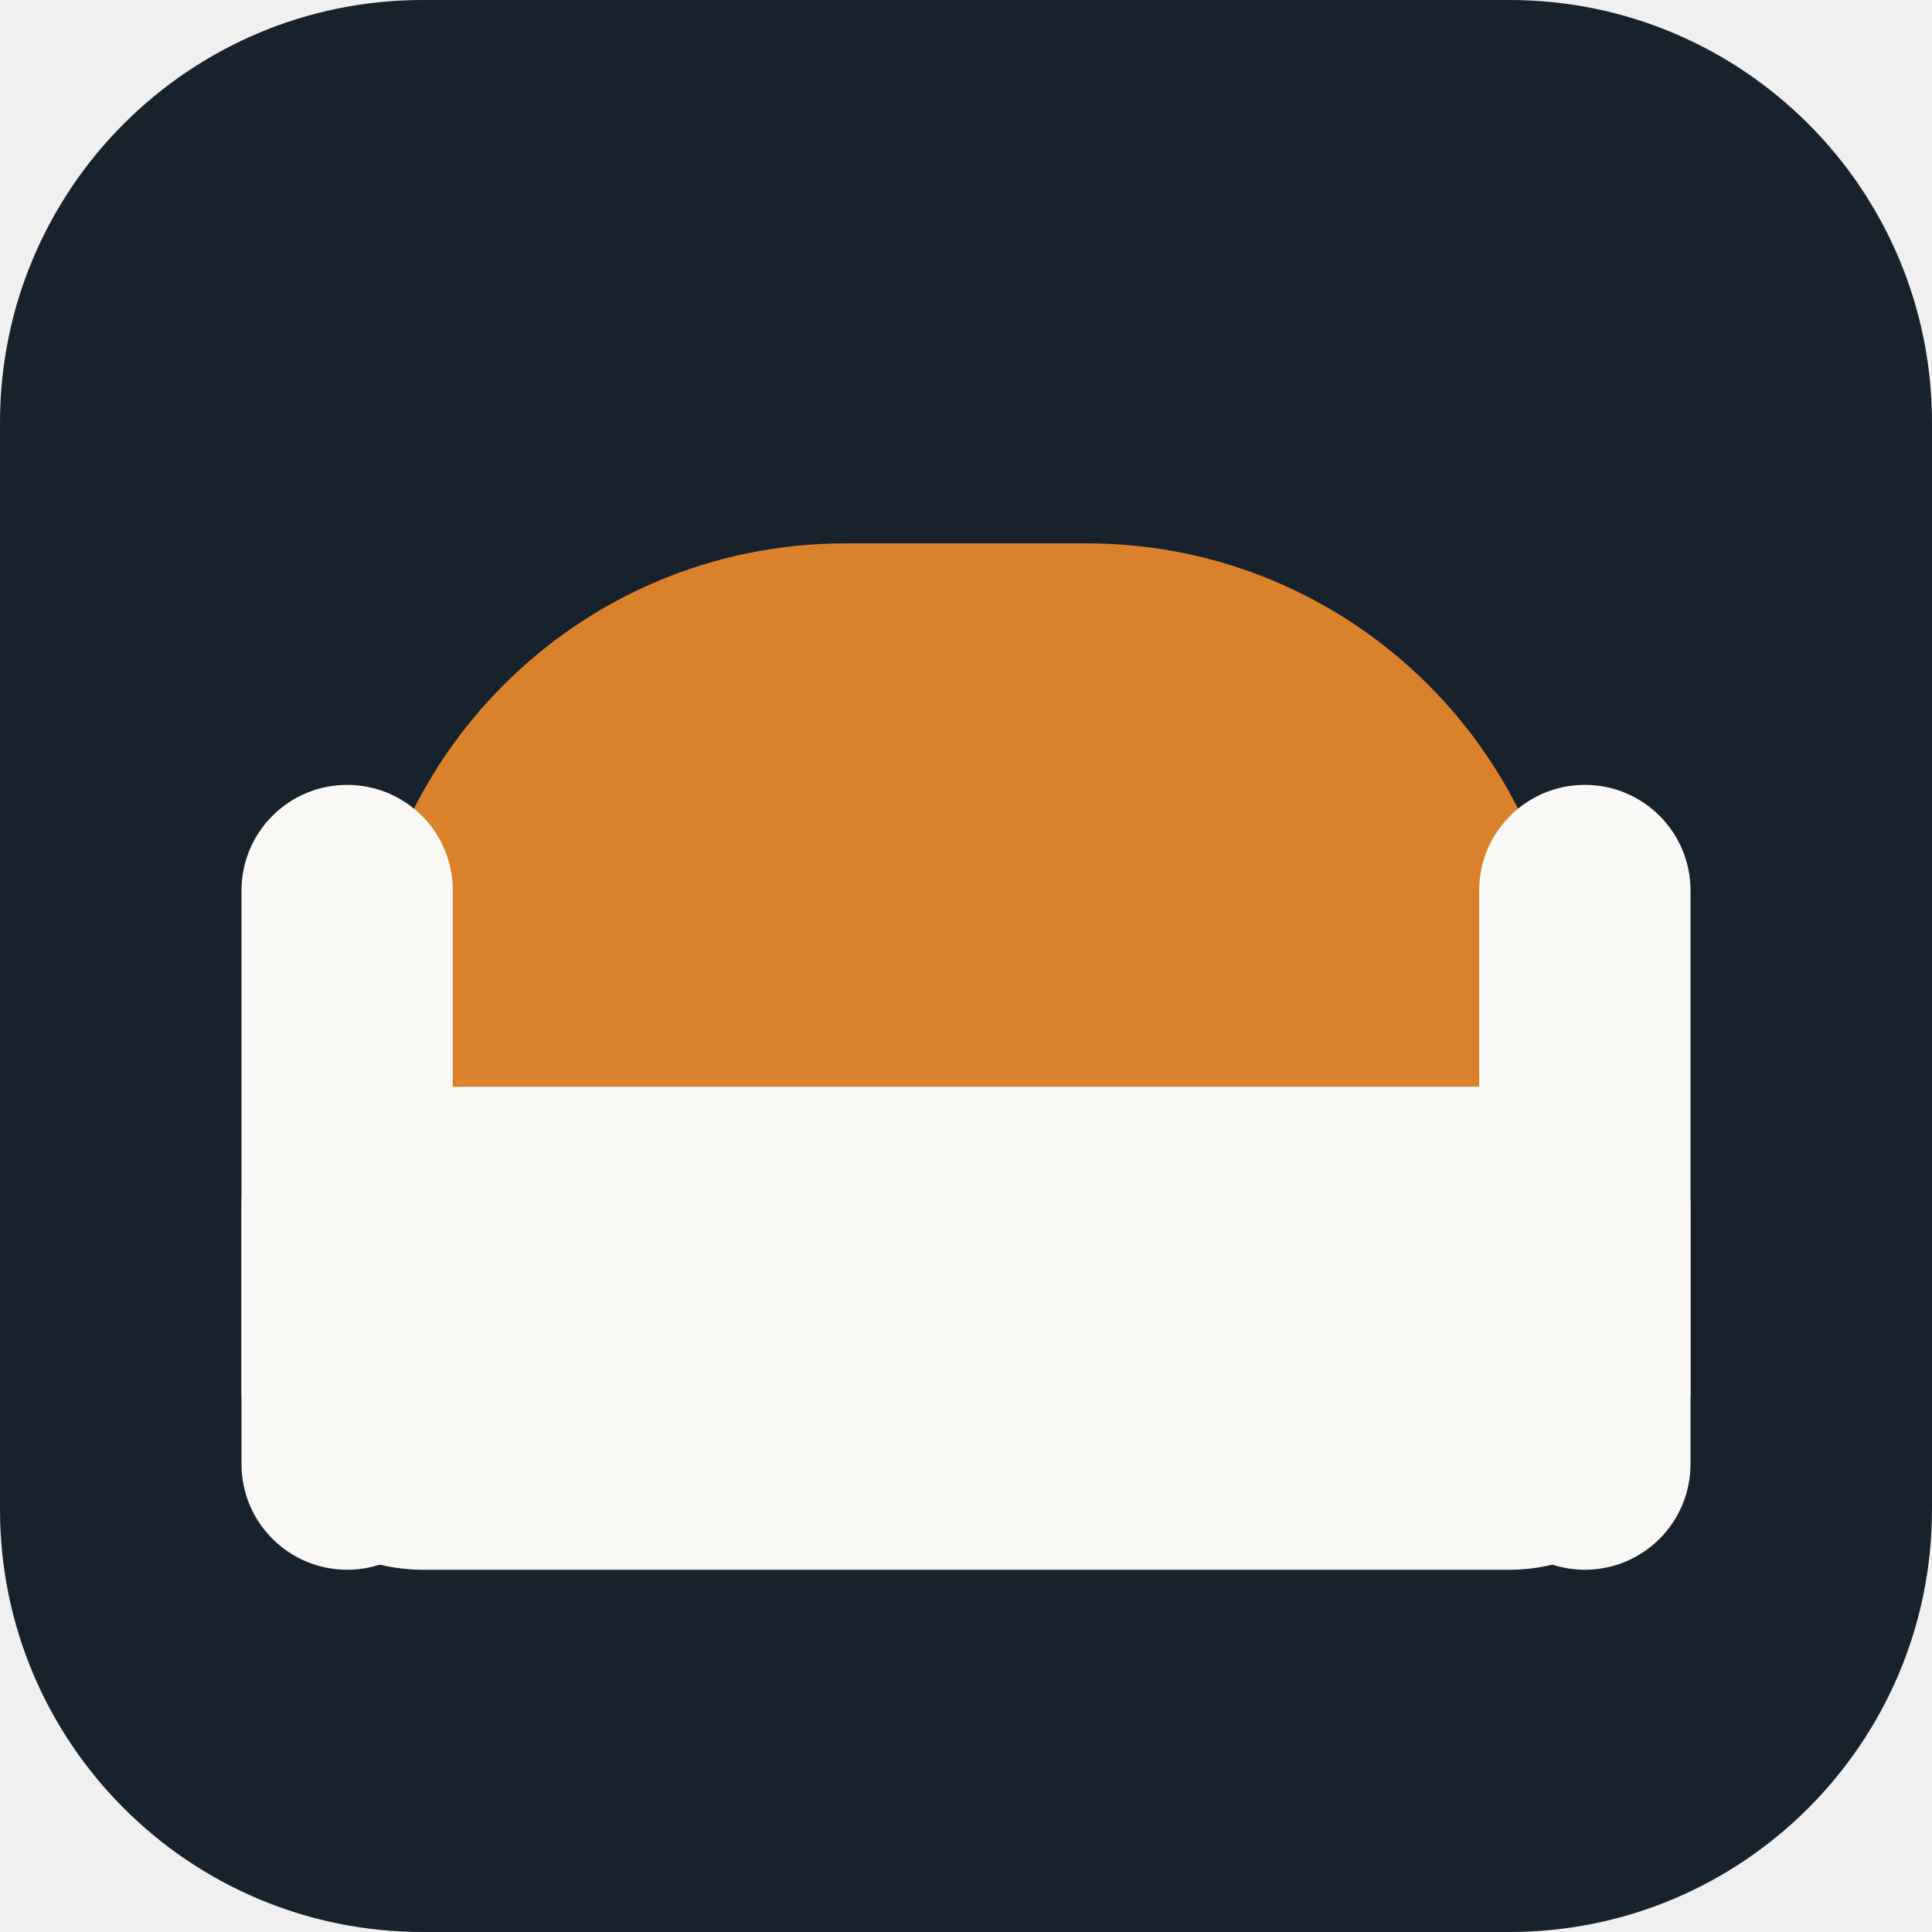
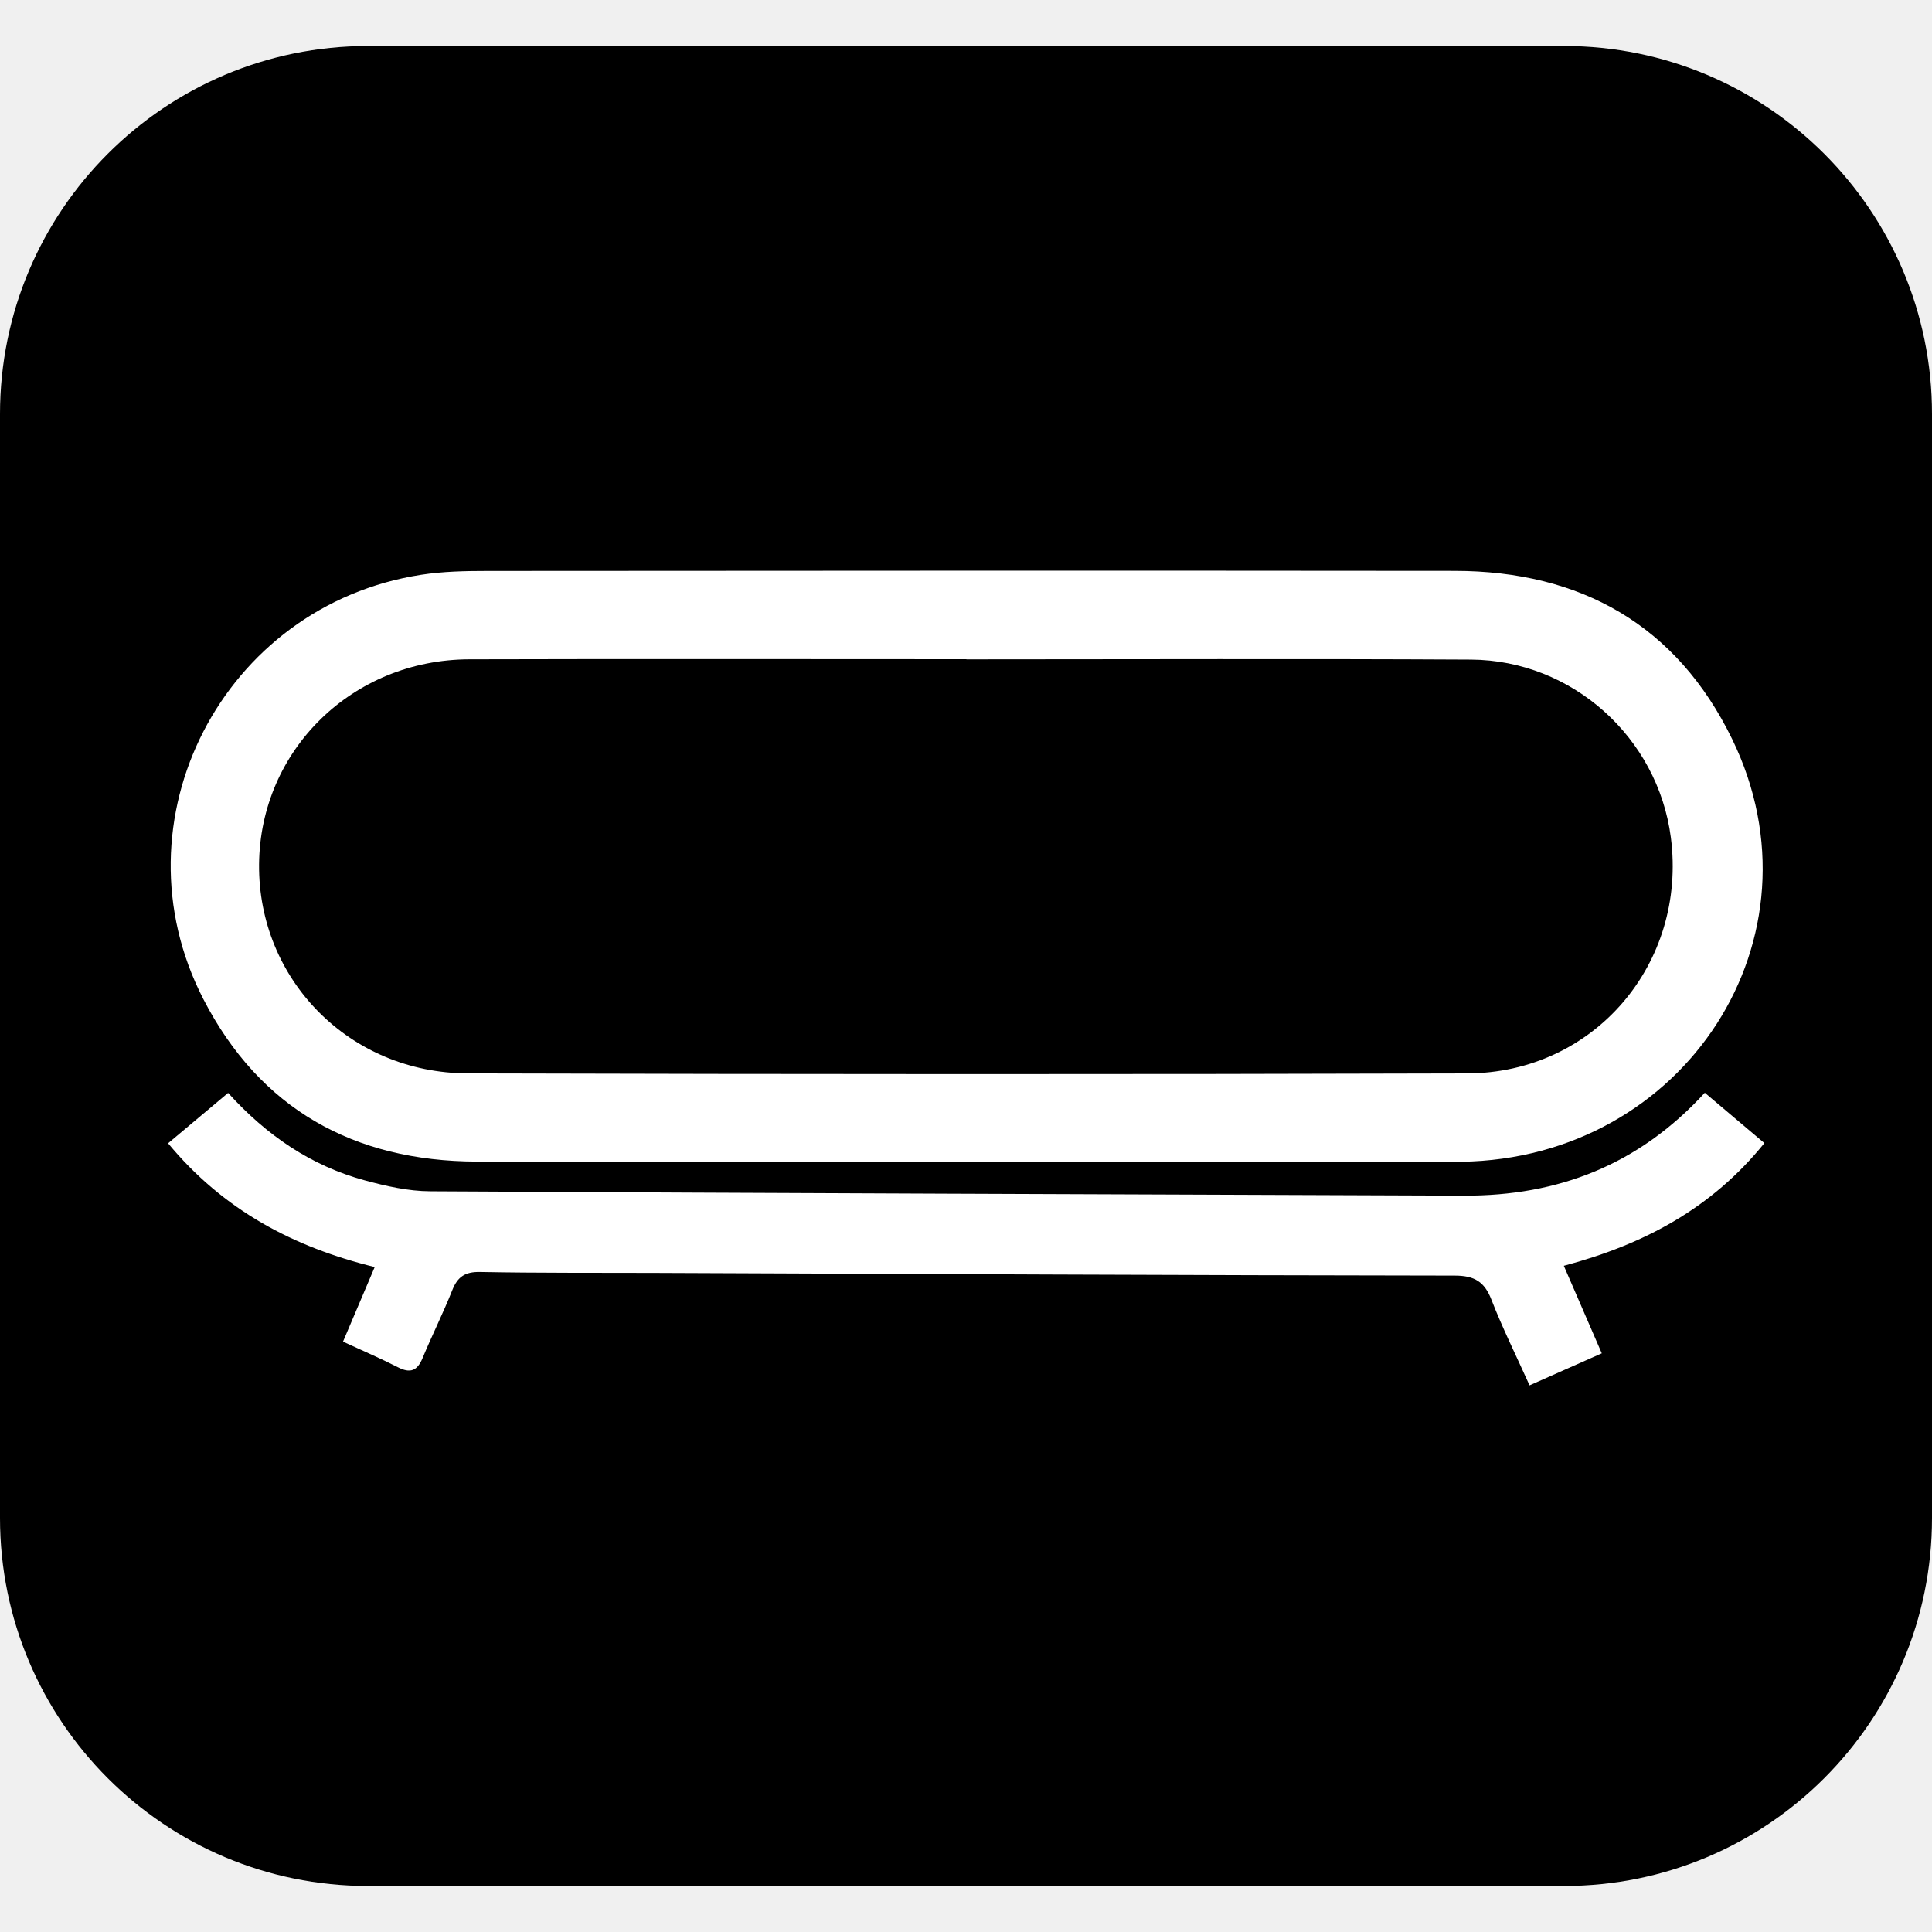
- <svg xmlns="http://www.w3.org/2000/svg" viewBox="0 0 64 64" width="64" height="64" fill="none">
-   <rect width="64" height="64" rx="14" fill="#18222D" />
-   <g transform="translate(8, 12)">
-     <rect x="0" y="22" width="48" height="18" rx="6" fill="#FAF8F5" />
-     <path d="M4 22C4 13.163 11.163 6 20 6H28C36.837 6 44 13.163 44 22V24H4V22Z" fill="#D9822B" />
-     <rect x="0" y="14" width="7" height="26" rx="3.5" fill="#FAF8F5" />
-     <rect x="41" y="14" width="7" height="26" rx="3.5" fill="#FAF8F5" />
+ <svg xmlns="http://www.w3.org/2000/svg" viewBox="270 375 210 200" width="64" height="64" fill="none">
+   <rect x="270" y="375" width="210" height="200" rx="40" fill="#000000" />
+   <g fill="#FFFFFF">
+     <path fill-rule="nonzero" d="M 375.047 441.668 L 375.047 441.652 C 357.035 441.652 339.023 441.613 321.012 441.664 C 308.297 441.703 298.273 451.539 298.16 463.945 C 298.047 476.484 308 486.637 320.852 486.672 C 357.055 486.77 393.258 486.785 429.457 486.676 C 443.289 486.637 453.395 474.723 451.613 461.023 C 450.203 450.172 440.902 441.762 429.887 441.695 C 411.609 441.594 393.328 441.668 375.047 441.668 M 375.316 496.273 C 357.48 496.273 339.641 496.316 321.805 496.258 C 308.457 496.219 298.242 490.531 292.094 478.578 C 282.125 459.203 294.215 435.816 315.766 432.477 C 318.137 432.109 320.578 432.059 322.992 432.059 C 358.035 432.031 393.082 432.016 428.125 432.051 C 441.824 432.066 452.25 437.953 458.277 450.336 C 468.758 471.875 453.191 495.945 428.824 496.277 C 428.645 496.281 428.465 496.281 428.285 496.281 C 410.629 496.281 392.973 496.281 375.316 496.273 " />
+     <path fill-rule="nonzero" d="M 288.27 494.27 C 290.547 492.359 292.59 490.645 294.797 488.793 C 298.973 493.414 303.812 496.715 309.652 498.301 C 311.961 498.926 314.383 499.477 316.754 499.488 C 354.219 499.699 391.684 499.816 429.152 499.961 C 439.336 499.996 448.102 496.641 455.305 488.777 C 457.445 490.586 459.523 492.34 461.781 494.25 C 456.051 501.348 448.695 505.266 439.98 507.586 C 441.371 510.793 442.668 513.789 444.105 517.102 C 441.43 518.289 438.949 519.387 436.254 520.582 C 434.777 517.301 433.305 514.344 432.113 511.277 C 431.352 509.312 430.27 508.656 428.129 508.652 C 399.086 508.617 370.047 508.477 341.008 508.359 C 334.734 508.336 328.457 508.379 322.184 508.258 C 320.57 508.227 319.75 508.762 319.168 510.223 C 318.18 512.719 316.965 515.125 315.938 517.605 C 315.359 519.008 314.602 519.309 313.242 518.609 C 311.352 517.645 309.395 516.809 307.285 515.832 C 308.441 513.113 309.516 510.586 310.73 507.723 C 301.895 505.555 294.293 501.551 288.27 494.27 " />
  </g>
</svg>
